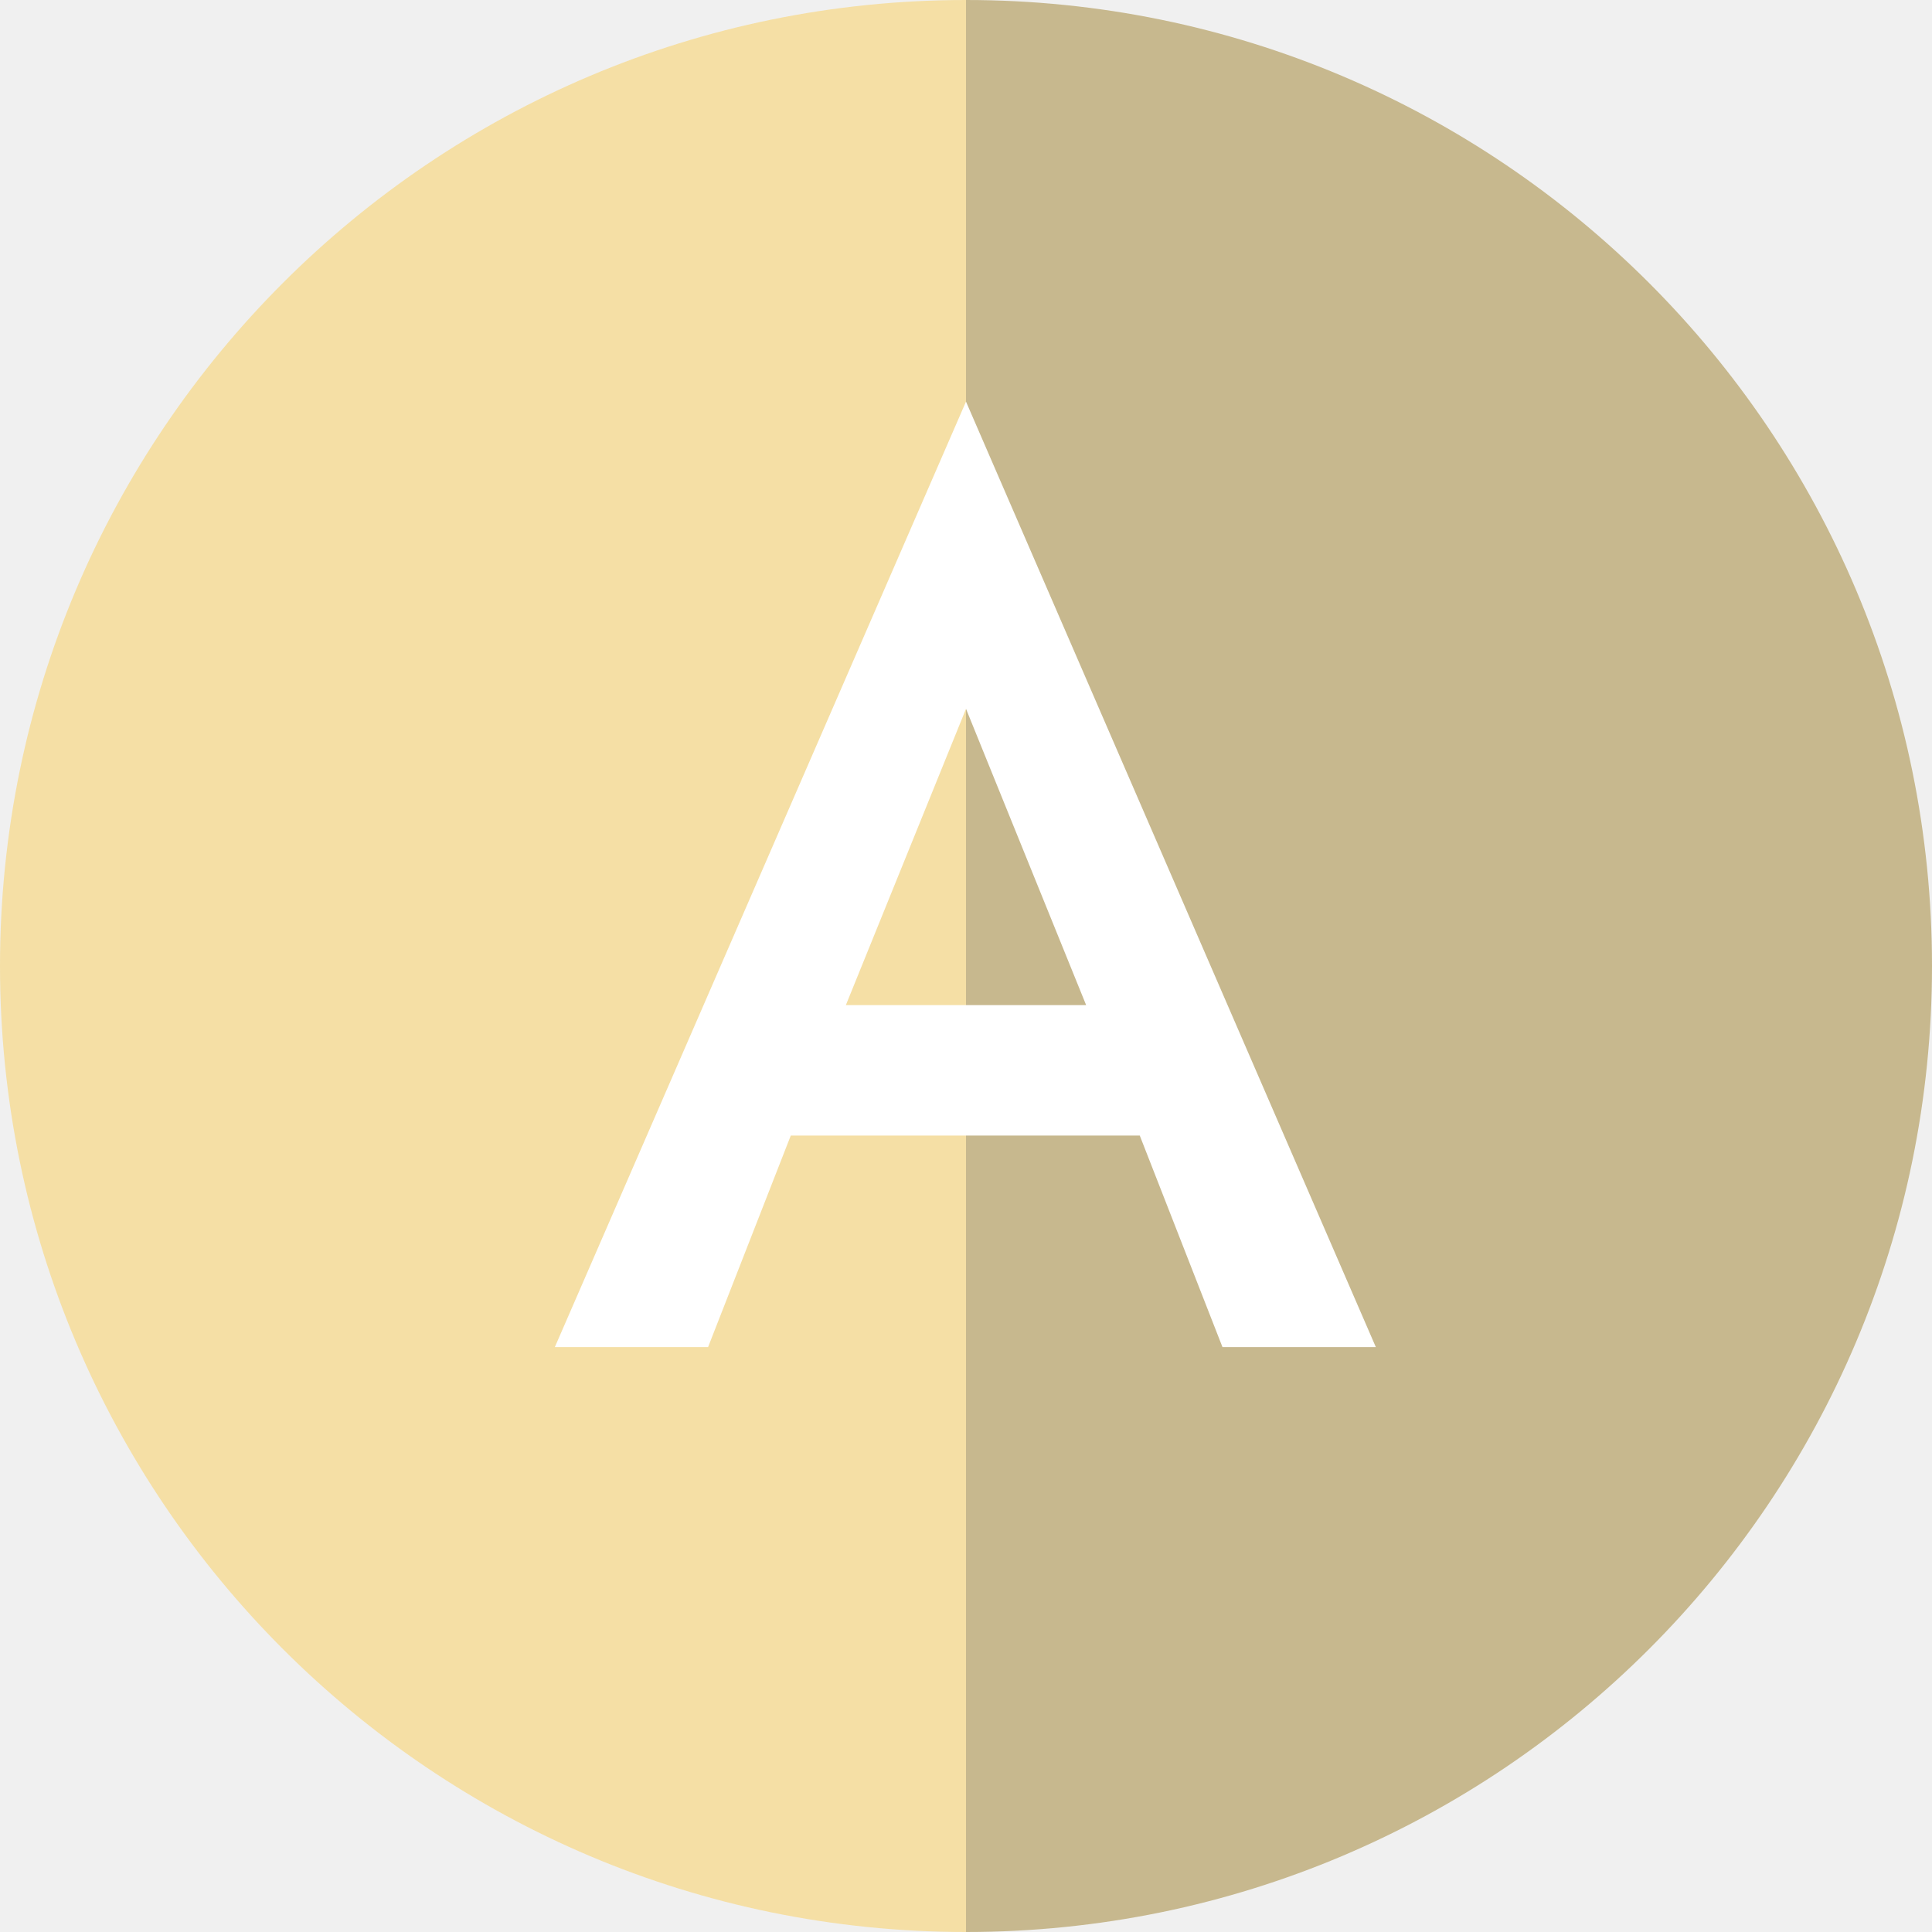
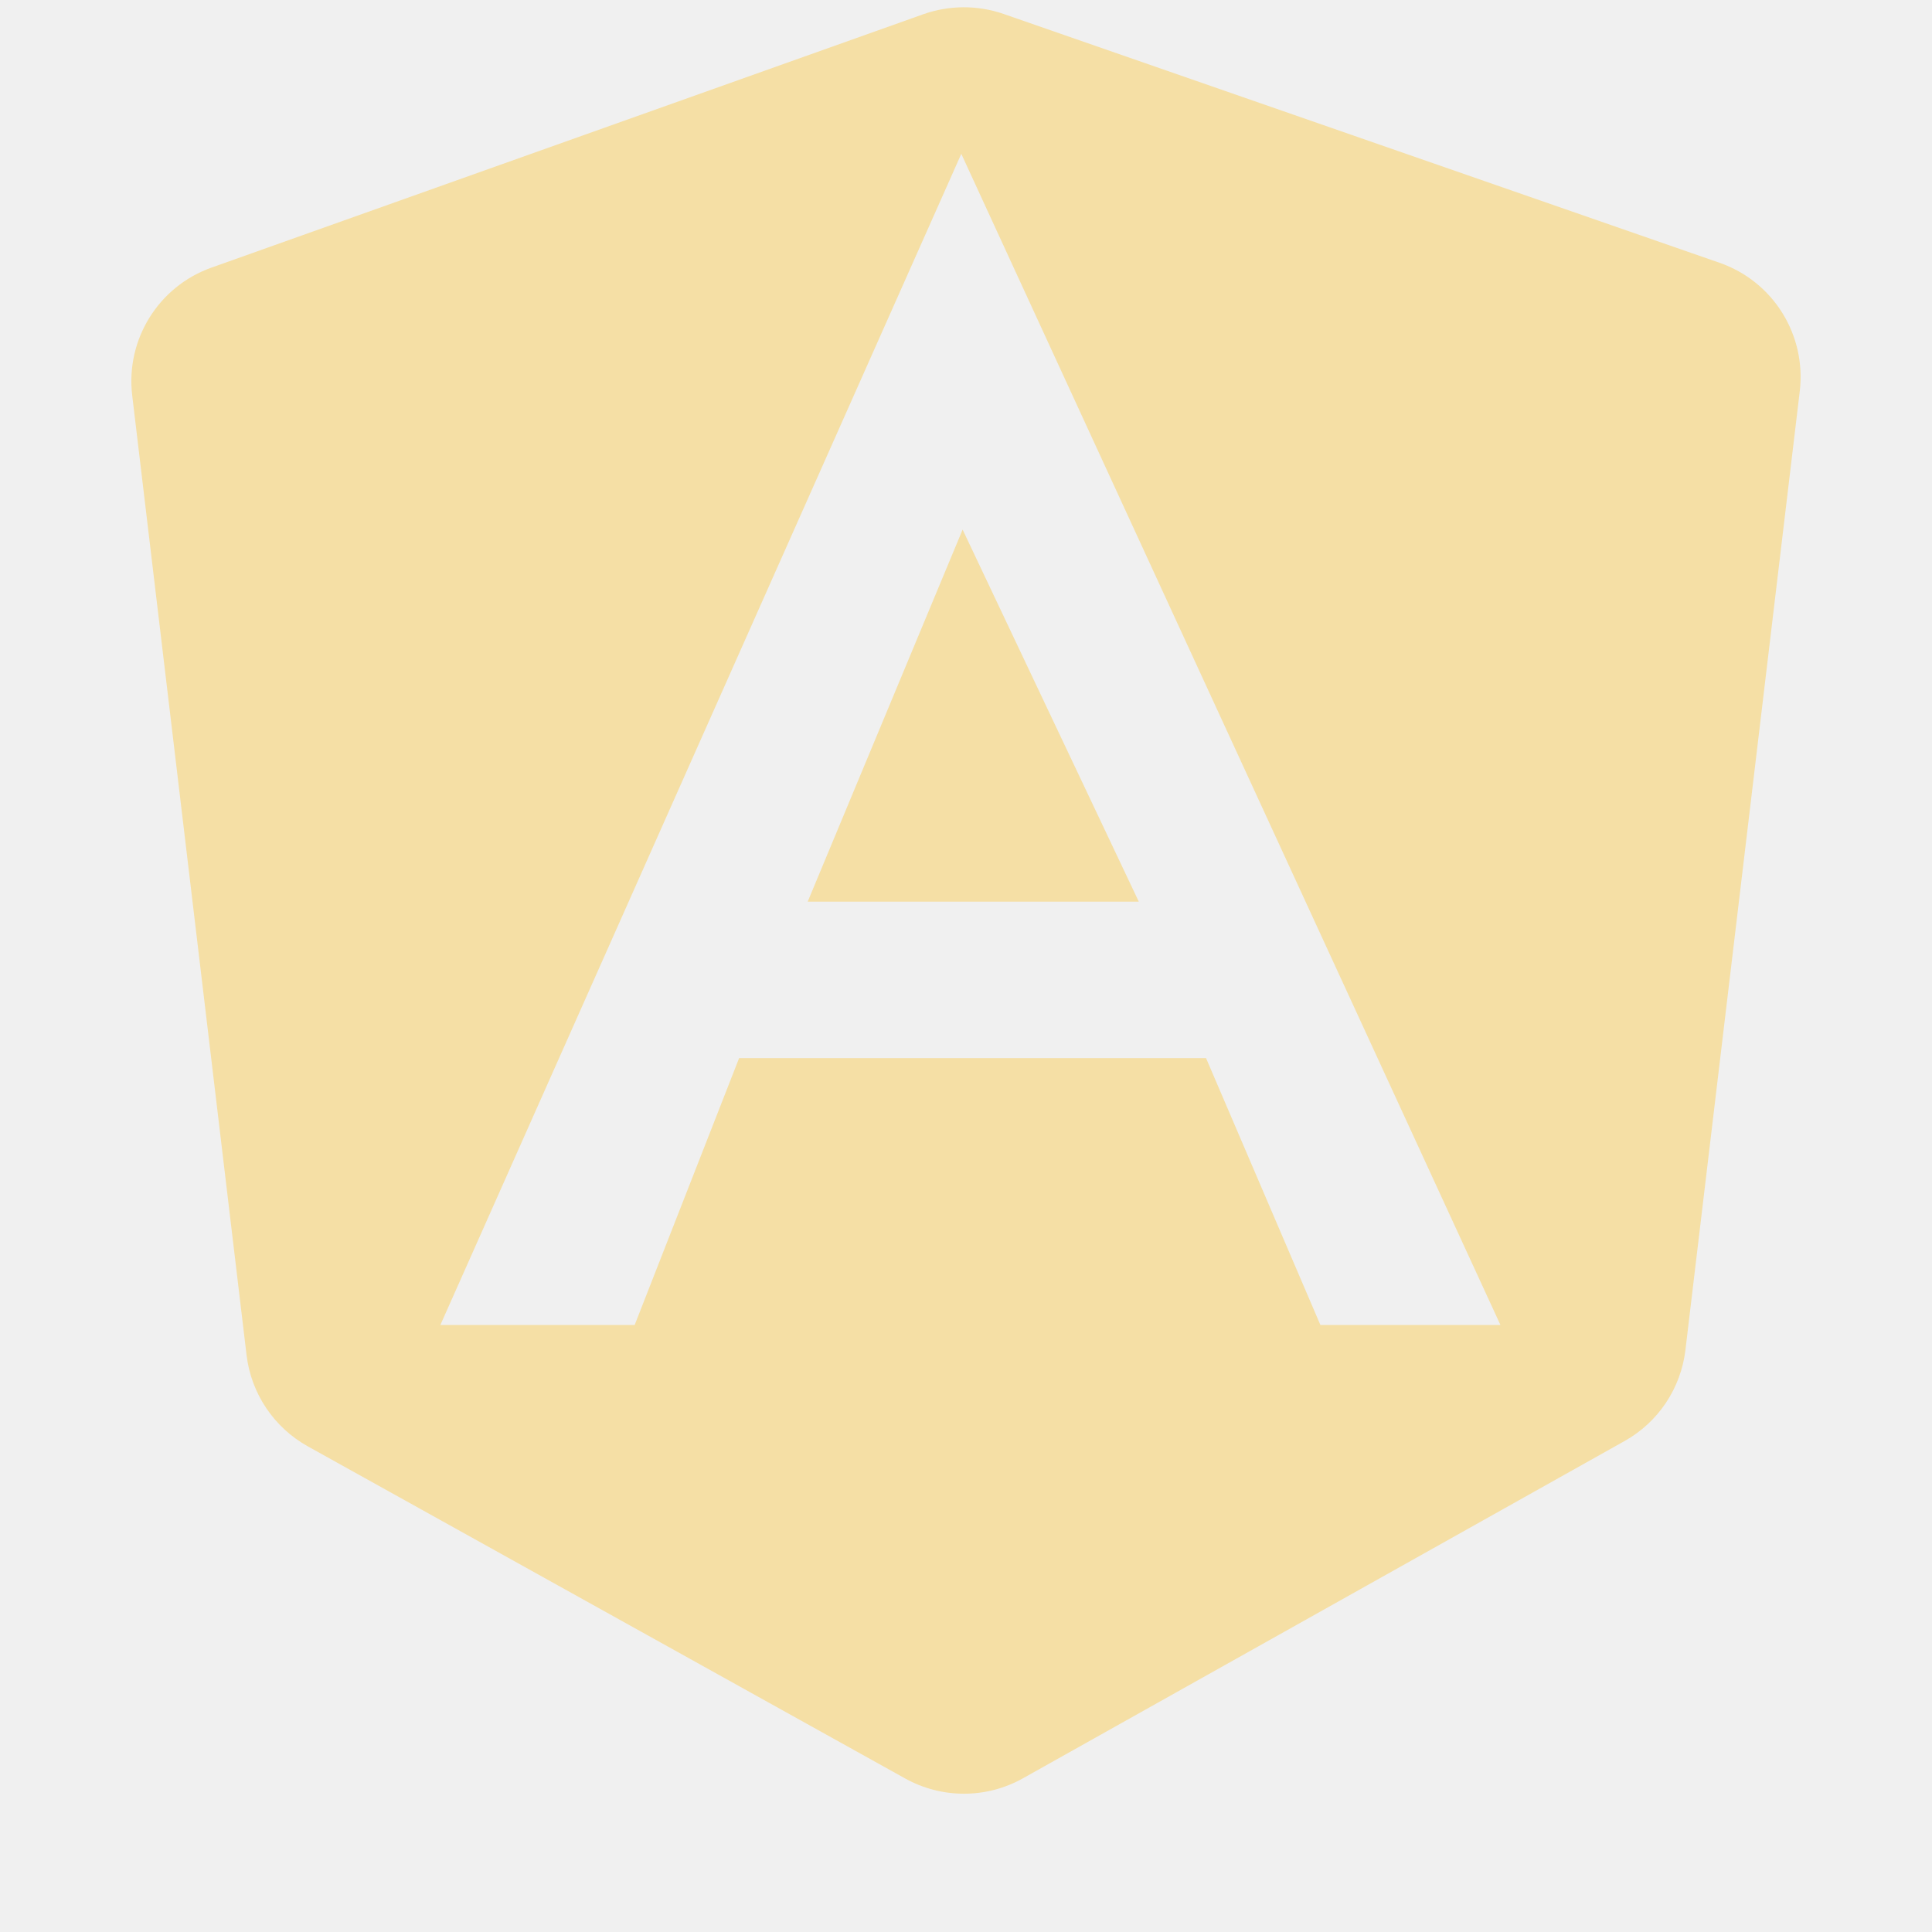
<svg xmlns="http://www.w3.org/2000/svg" width="16" height="16" viewBox="0 0 16 16" fill="none">
  <g id="angular-service">
-     <mask id="mask0" mask-type="alpha" maskUnits="userSpaceOnUse" x="0" y="0" width="16" height="16">
-       <circle id="Ellipse" cx="8" cy="8" r="8" fill="#212431" />
-     </mask>
-     <g mask="url(#mask0)">
-       <g id="angular">
-         <path id="Shape" d="M8 -3.333V-3.333V-3.333L-2 0.429L-0.475 14.381L8 19.333V19.333V19.333L16.475 14.381L18 0.429L8 -3.333Z" fill="#F5DFA5" />
-         <path id="Shape_2" opacity="0.235" d="M8 -3.333V-0.817V-0.829V10.652V10.652V19.333V19.333L16.475 14.381L18 0.429L8 -3.333V-3.333Z" fill="#343944" />
-         <path id="Shape_3" fill-rule="evenodd" clip-rule="evenodd" d="M4.595 11.156L8 3.326L11.394 11.156H10.124L9.439 9.404H6.549L5.864 11.156H4.595ZM8 5.87L7.005 8.324H8.995L8 5.87Z" fill="white" />
-       </g>
-     </g>
+     <path id="Vector" d="M6.689 7.467H9.431L7.972 4.386L6.689 7.467ZM1.752 2.216C1.312 2.372 1.039 2.813 1.095 3.276L2.042 11.223C2.08 11.541 2.269 11.822 2.549 11.978L7.497 14.729C7.8 14.897 8.169 14.897 8.472 14.727L13.454 11.934C13.733 11.778 13.92 11.498 13.958 11.18L14.905 3.239C14.96 2.772 14.684 2.33 14.24 2.176L8.31 0.115C8.095 0.041 7.861 0.042 7.646 0.118L1.752 2.216ZM10.935 10.973L9.988 8.763H6.121L5.256 10.973H3.647L7.961 1.274L12.426 10.973H10.935Z" fill="#F5DFA5" />
  </g>
</svg>
